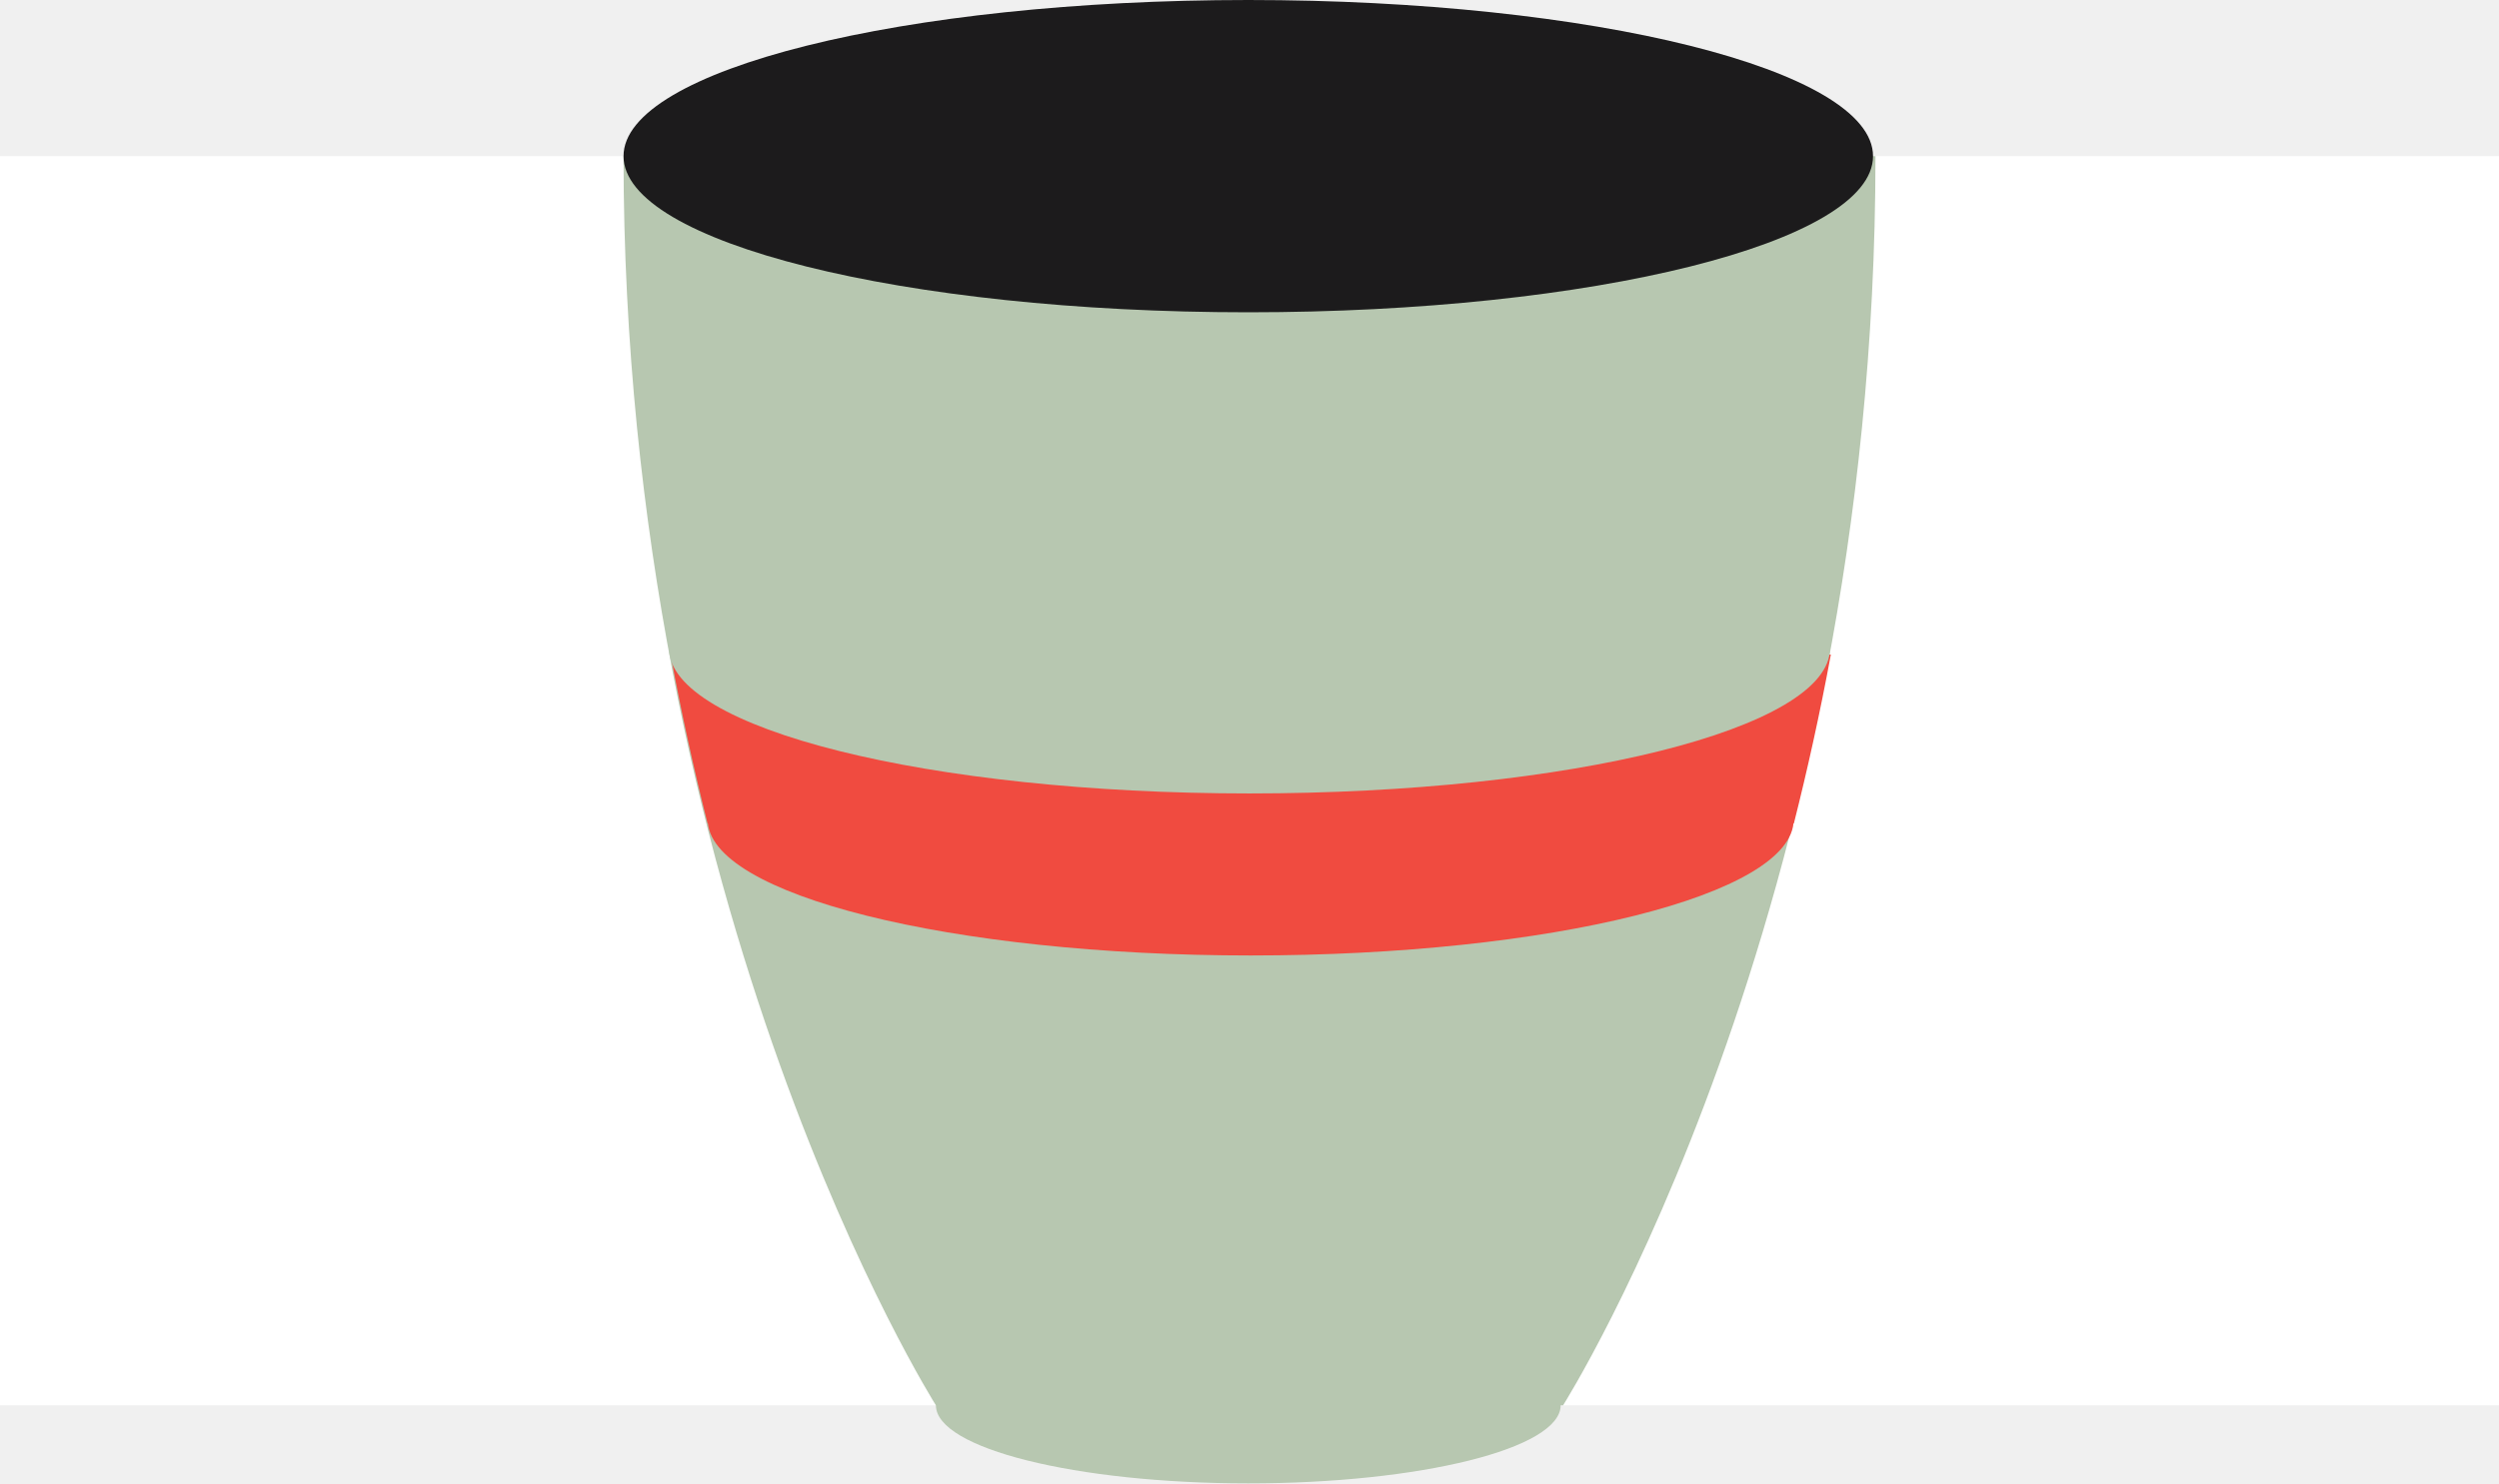
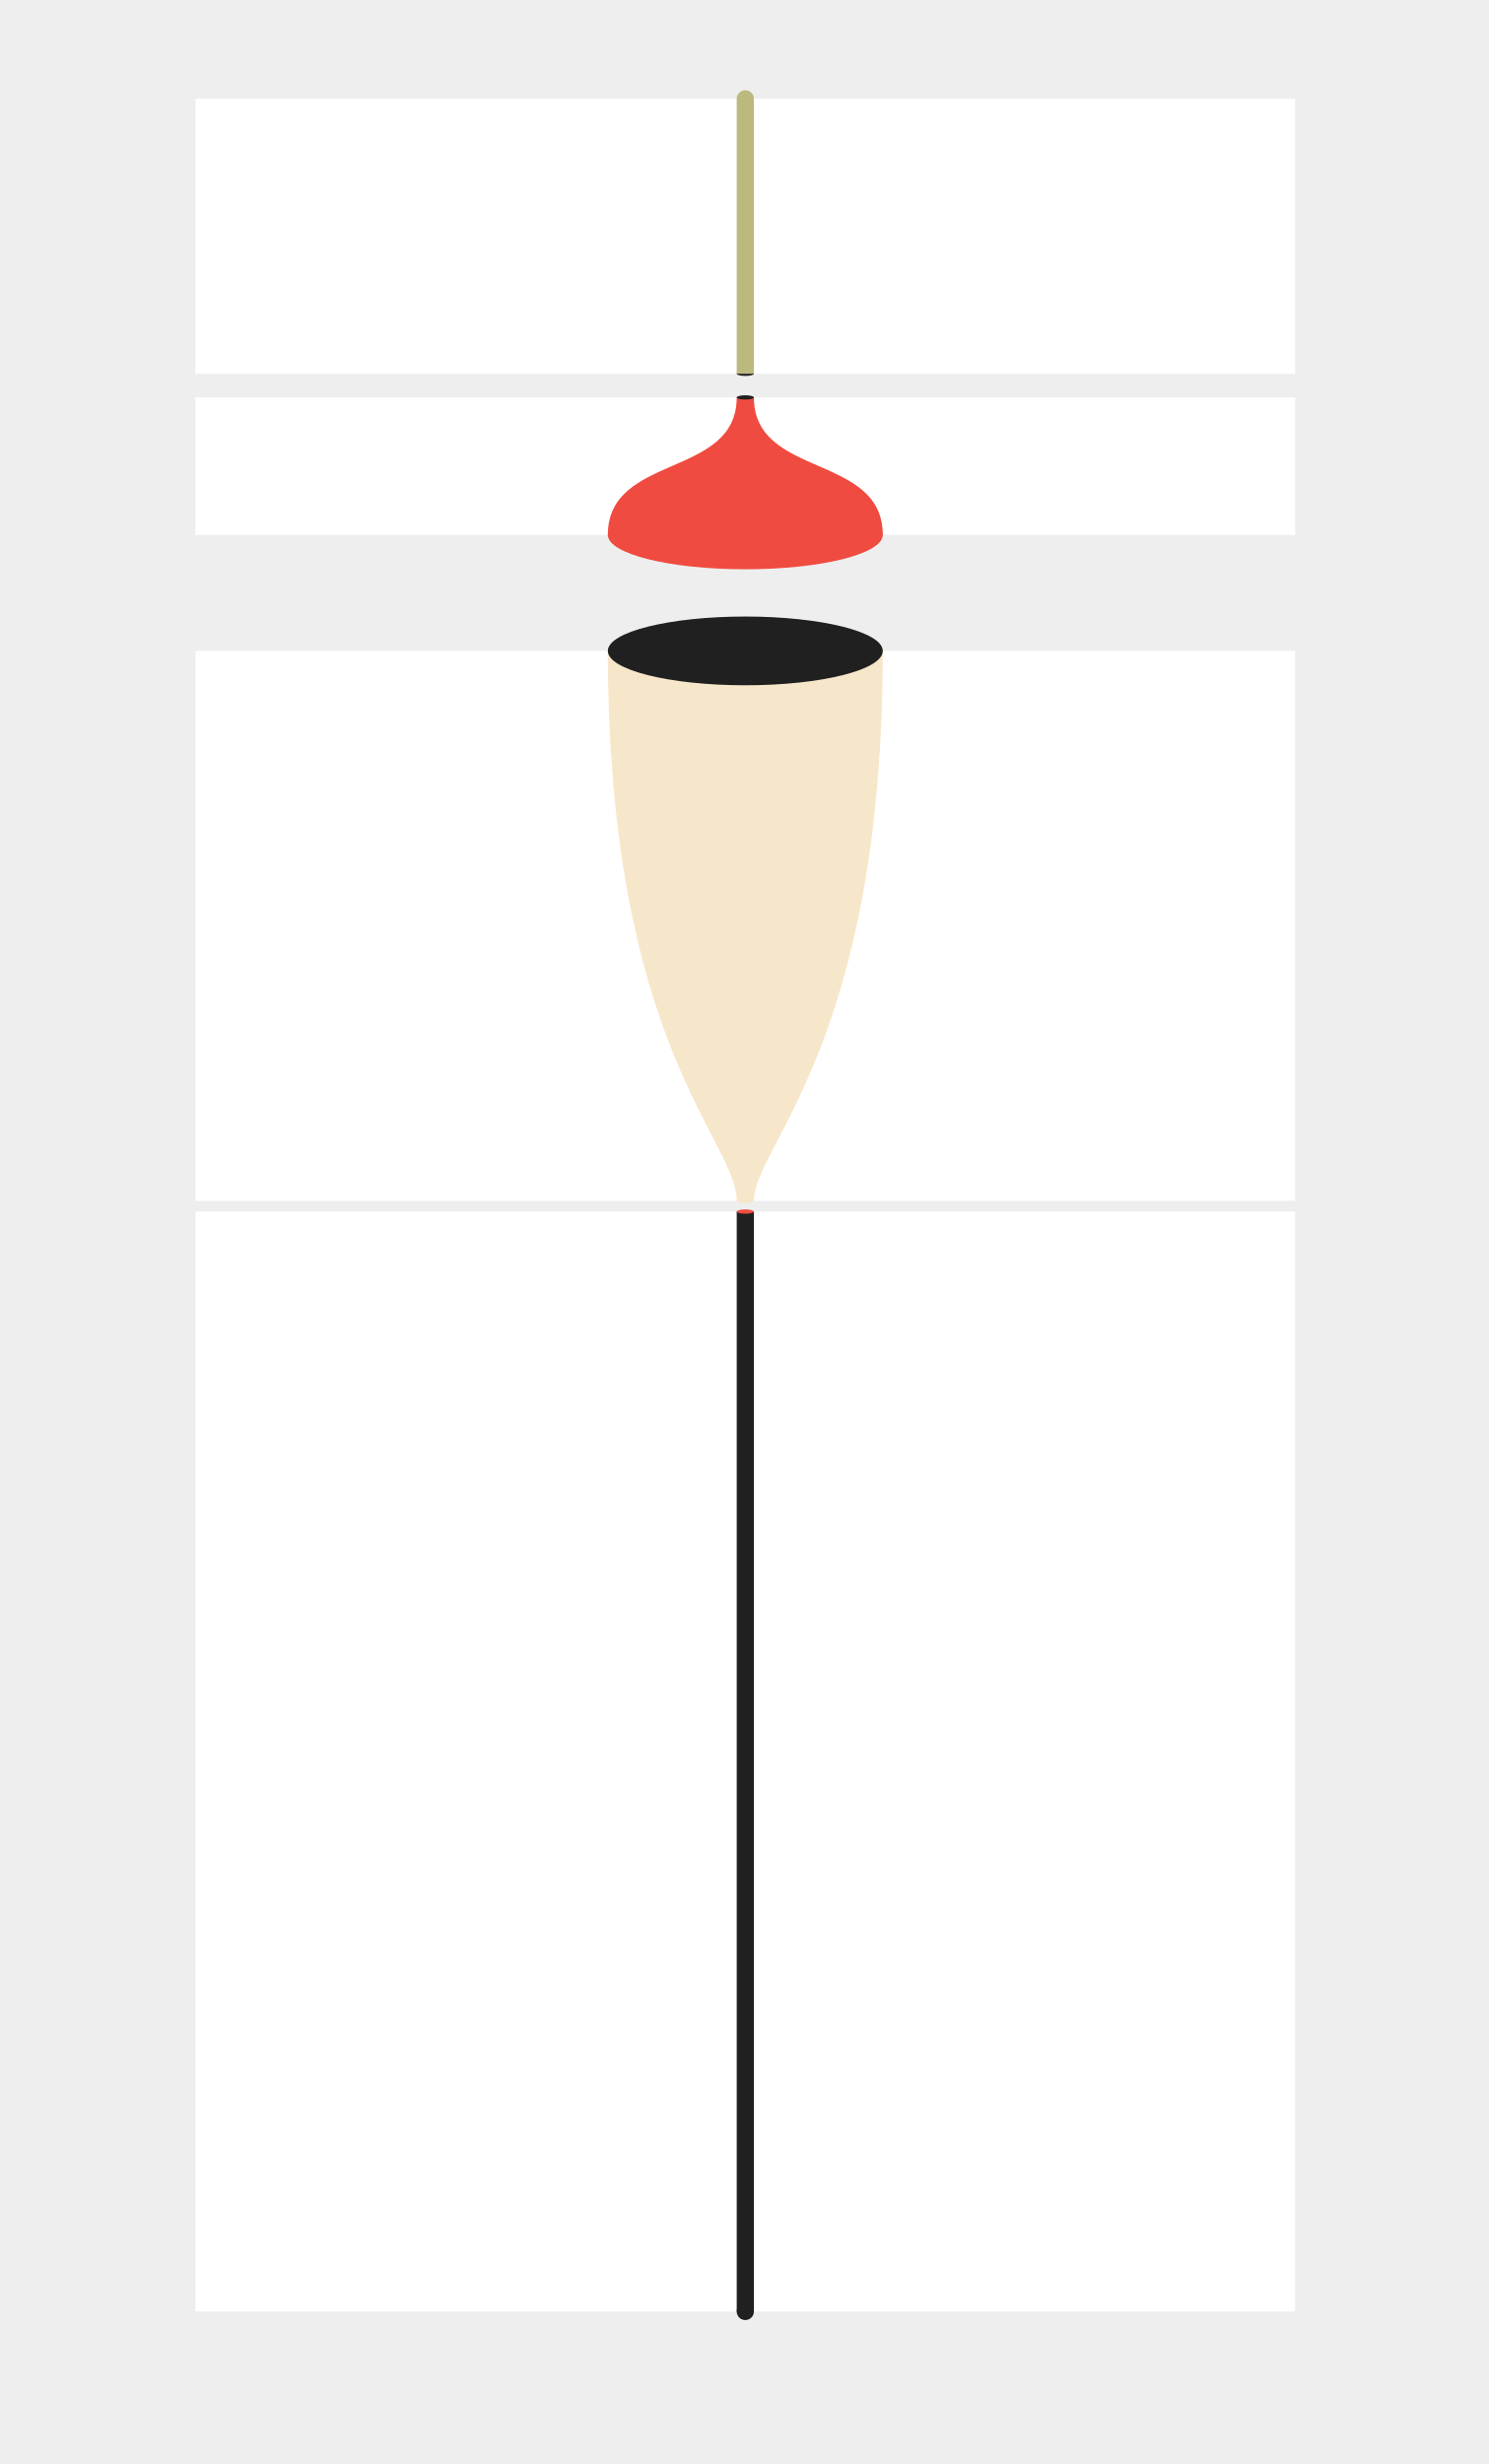
- <svg xmlns="http://www.w3.org/2000/svg" width="512" height="304" viewBox="0 0 512 304" fill="none">
-   <rect width="512" height="256" transform="translate(0 32)" fill="white" />
-   <ellipse cx="255.75" cy="288" rx="64" ry="16" fill="#B7C7B0" />
-   <path d="M127.75 32C127.75 187 191.75 288 191.75 288H320.25C320.25 288 384.25 187 384.25 32H127.75Z" fill="#B7C7B0" />
-   <ellipse cx="255.75" cy="32" rx="128" ry="32" fill="#1C1B1C" />
-   <ellipse cx="256.244" cy="168" rx="111.249" ry="27.812" fill="#F04B40" />
-   <path fill-rule="evenodd" clip-rule="evenodd" d="M375.112 134.146H137.387C139.644 146.295 142.207 157.839 144.963 168.734H367.536C370.292 157.839 372.856 146.295 375.112 134.146Z" fill="#F04B40" />
-   <ellipse cx="256" cy="132.873" rx="118.938" ry="29.735" fill="#B7C7B0" />
+ <svg xmlns="http://www.w3.org/2000/svg" width="693" height="1147" viewBox="0 0 693 1147" fill="none">
+   <rect width="693" height="1147" fill="#EEEEEE" />
+   <rect x="91" y="564" width="512" height="512" fill="white" />
+   <rect x="343" y="564" width="8" height="512" fill="#202020" />
+   <circle cx="347" cy="1076" r="4" fill="#202020" />
+   <ellipse cx="347" cy="564" rx="4" ry="1" fill="#F04B40" />
+   <rect x="91" y="303" width="512" height="256" fill="white" />
+   <ellipse cx="347" cy="559" rx="4" ry="1" fill="#F7E7CA" />
+   <path d="M283 303C283 486.742 343 530.84 343 559H351C351 533.4 411 486.742 411 303H283Z" fill="#F7E7CA" />
+   <ellipse cx="347" cy="303" rx="64" ry="16" fill="#202020" />
+   <rect x="91" y="185" width="512" height="64" fill="white" />
+   <ellipse cx="347" cy="249" rx="64" ry="16" fill="#F04B40" />
+   <path d="M283 249C283 211 343 222.684 343 185H351C351 222.684 411 211 411 249H283Z" fill="#F04B40" />
+   <ellipse cx="347" cy="185" rx="4" ry="1" fill="#202020" />
+   <rect width="512" height="128" transform="matrix(-1 0 0 1 603 46)" fill="white" />
+   <ellipse rx="4" ry="1" transform="matrix(-1 0 0 1 347 174)" fill="#202020" />
+   <rect width="8" height="128" transform="matrix(-1 0 0 1 351 46)" fill="#BCB97F" />
+   <ellipse rx="4" ry="1" transform="matrix(-1 0 0 1 347 46)" fill="#BCB97F" />
+   <path d="M343 46C343 44.939 343.421 43.922 344.172 43.172C344.922 42.421 345.939 42 347 42C348.061 42 349.078 42.421 349.828 43.172C350.579 43.922 351 44.939 351 46L347 46H343Z" fill="#BCB97F" />
</svg>
